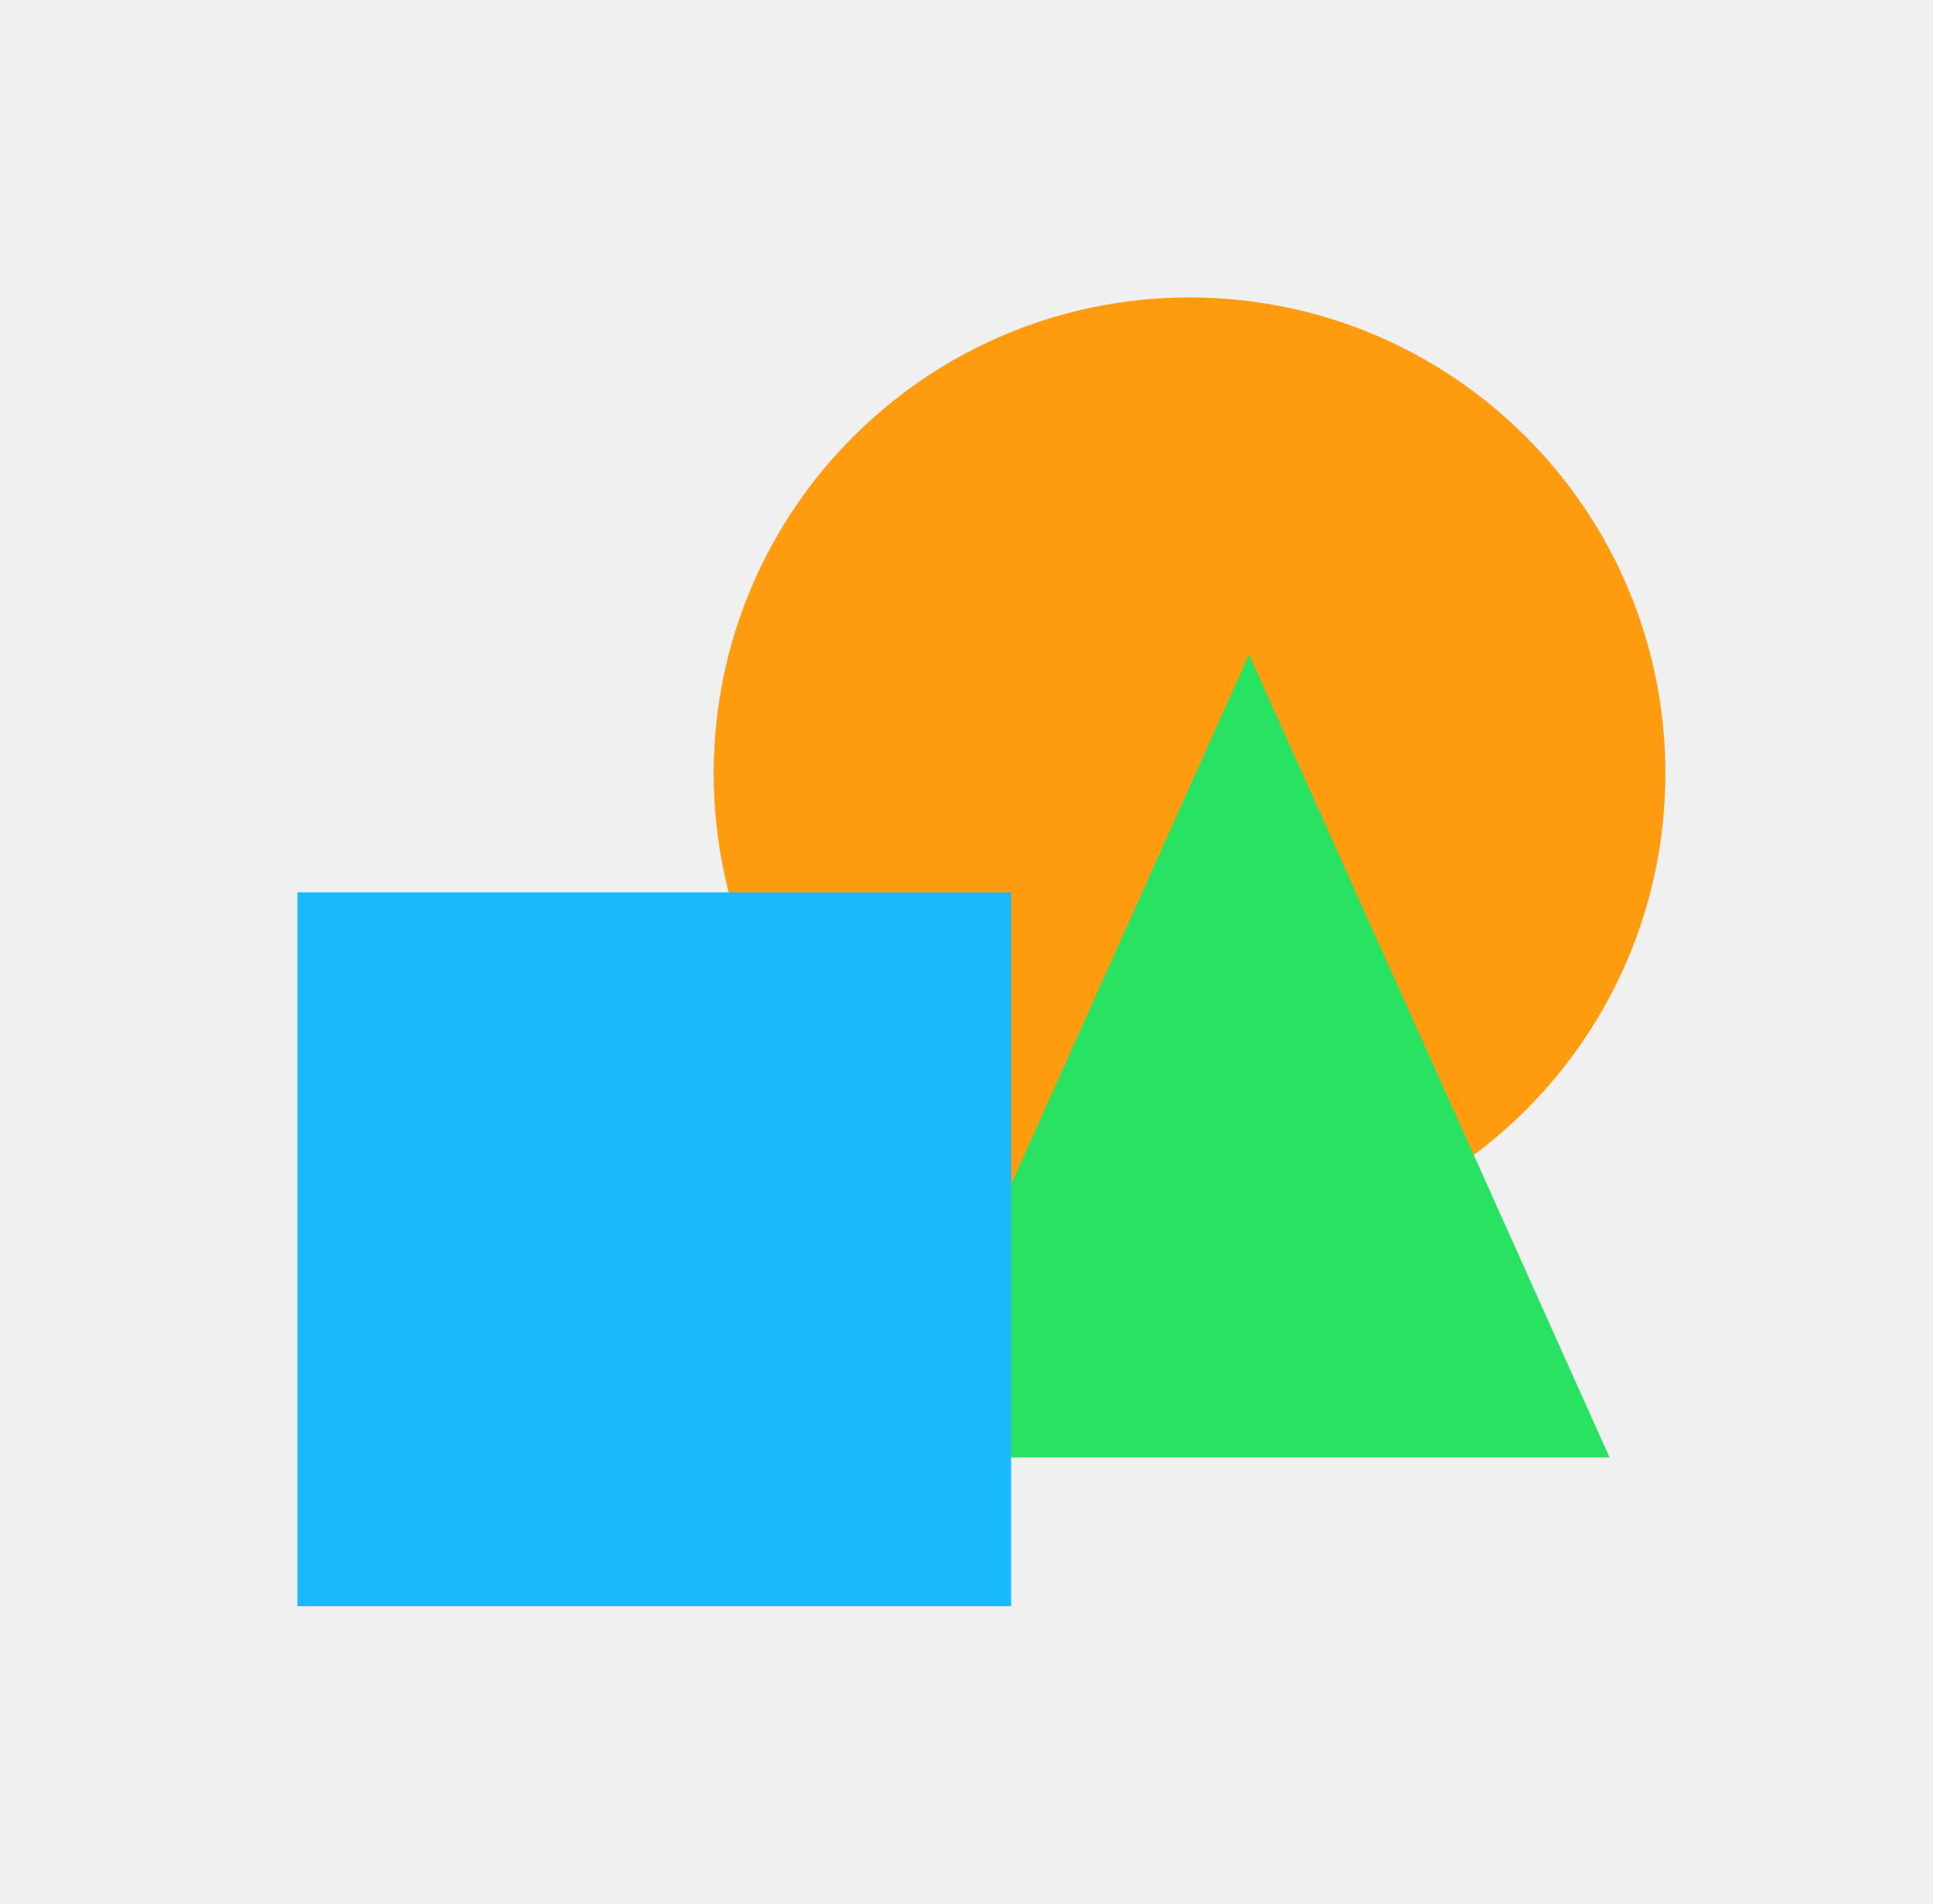
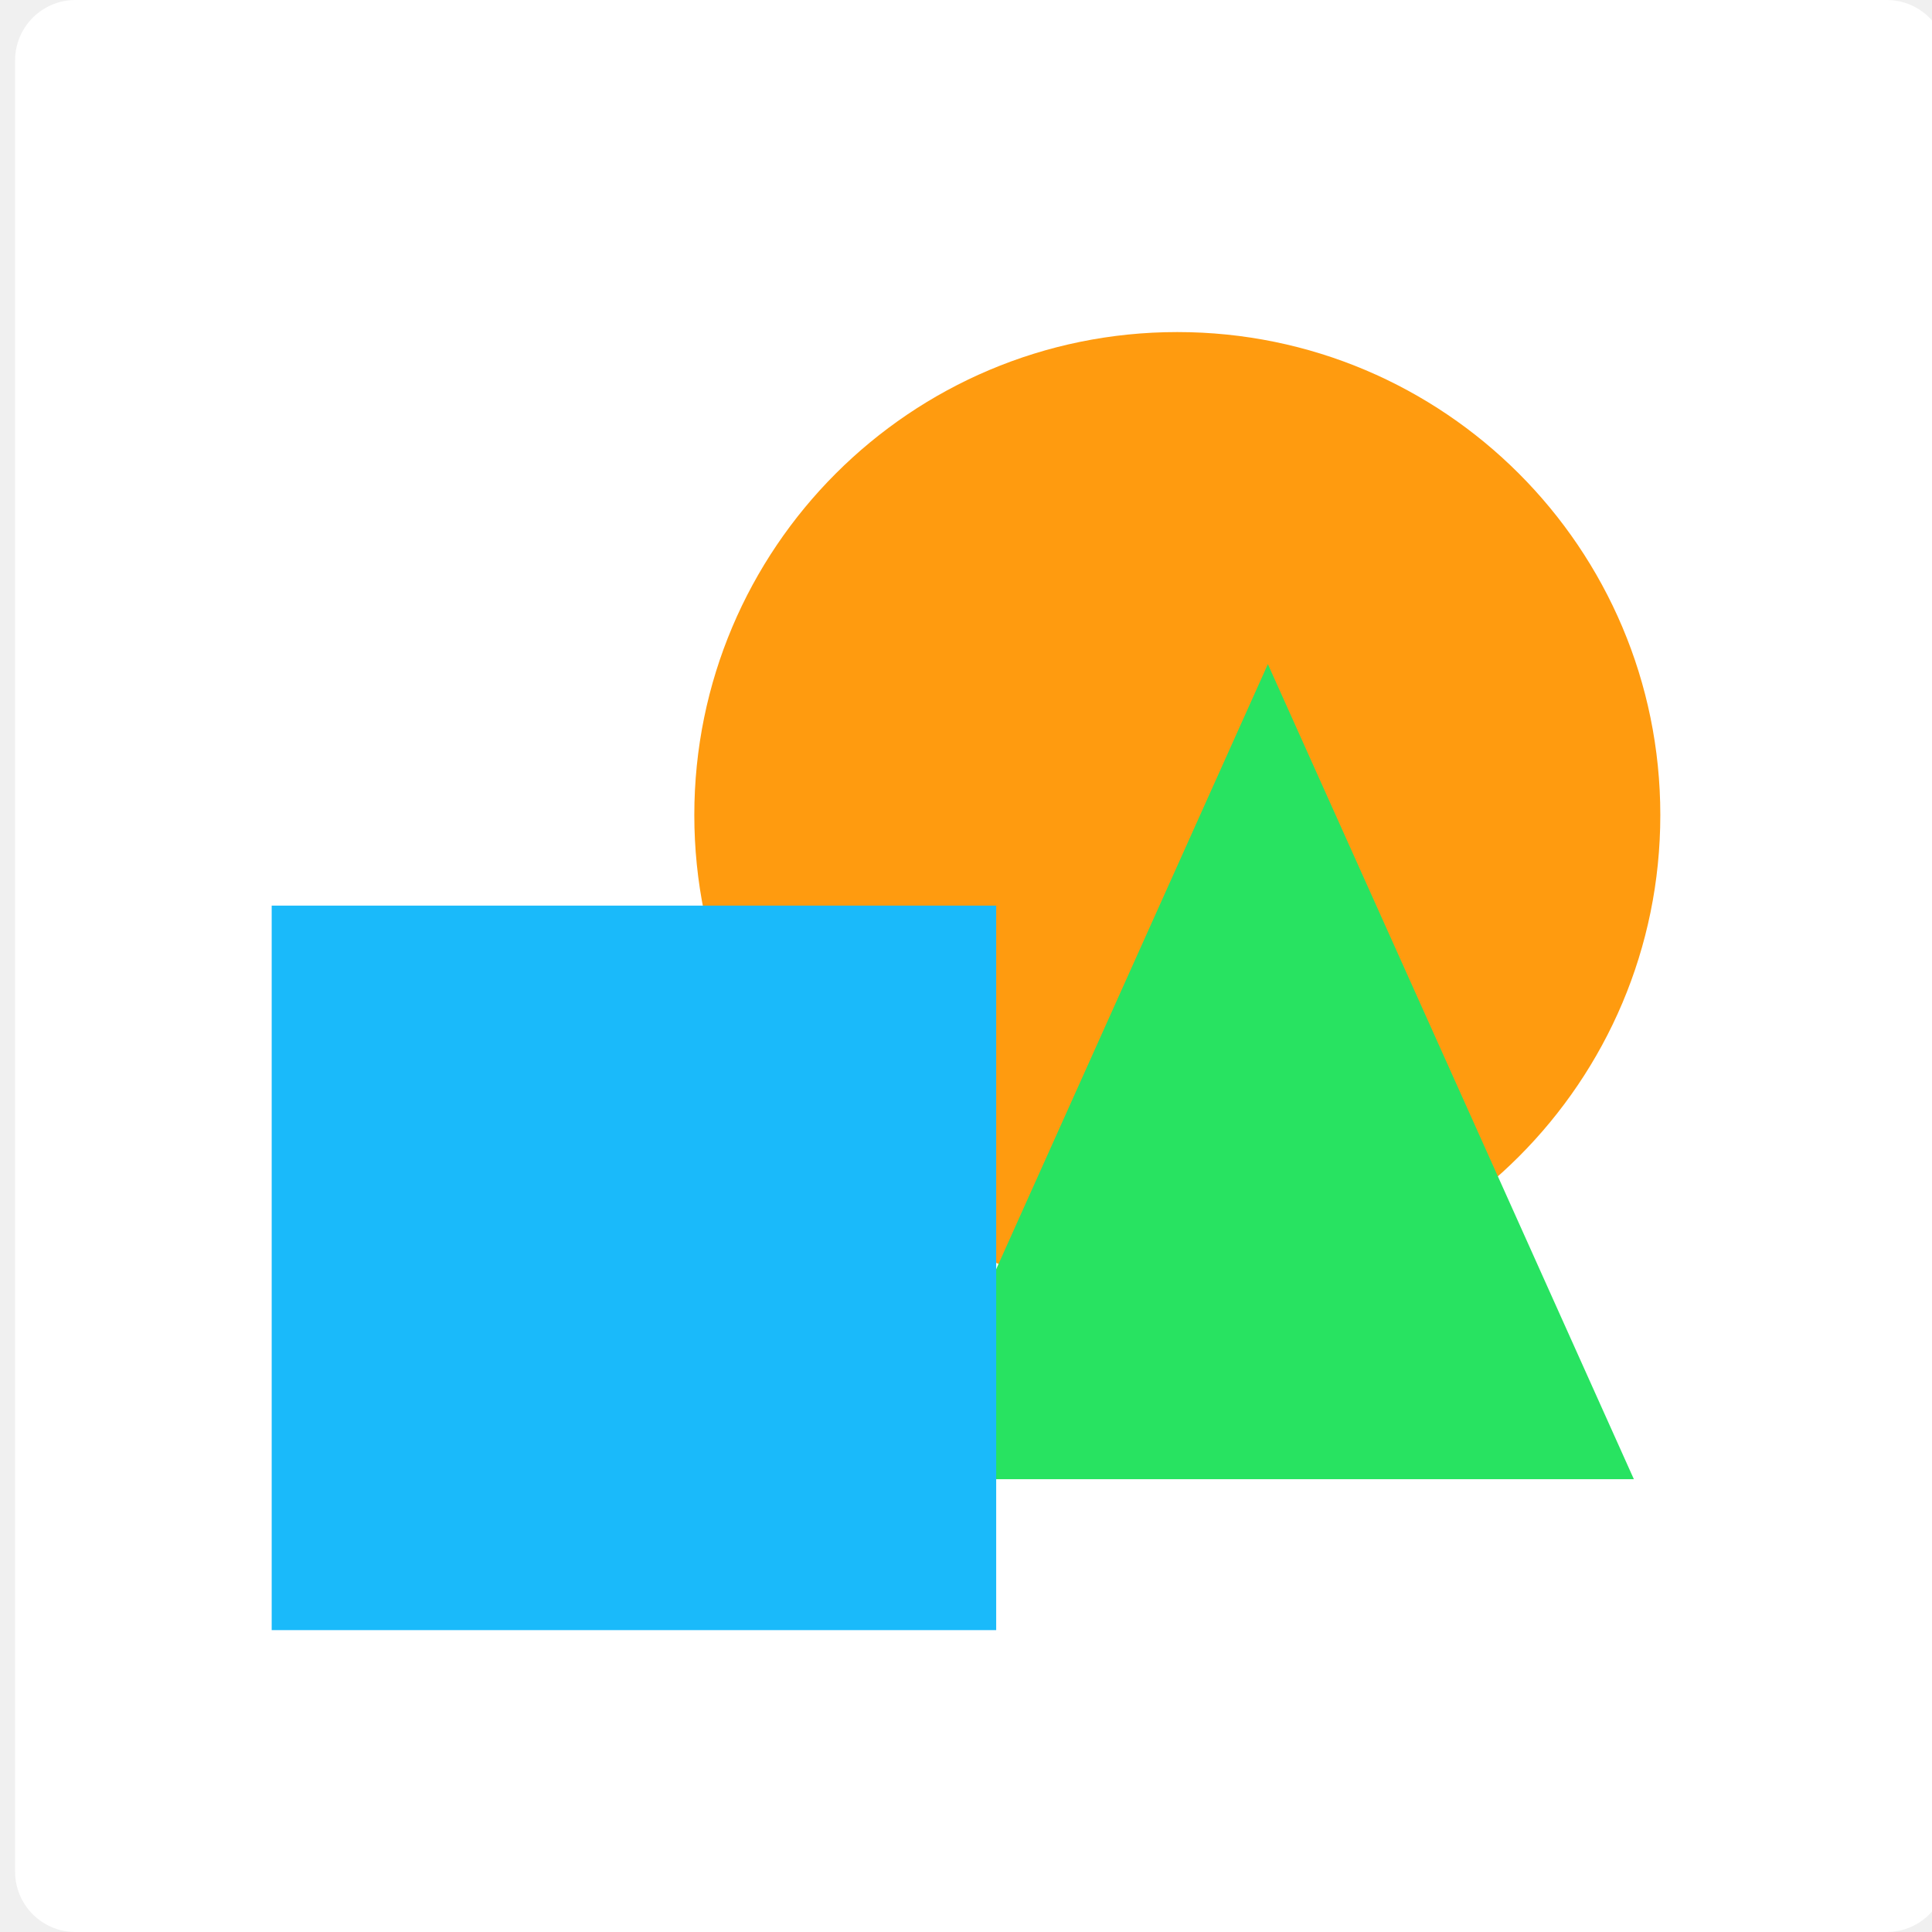
- <svg xmlns="http://www.w3.org/2000/svg" width="65" height="64" viewBox="0 0 65 64" fill="none">
-   <circle cx="40" cy="26" r="16" fill="#FF9B0F" />
+ <svg xmlns="http://www.w3.org/2000/svg" viewBox="0 0 64 64" fill="none">
+   <rect x="0.5" width="64" height="64" rx="2" fill="white" />
+   <circle cx="39" cy="27" r="16" fill="#FF9B0F" />
  <path d="M42 22L54.124 49H29.876L42 22Z" fill="#28E361" />
-   <rect x="10" y="30" width="24" height="24" fill="#1ABAFA" />
+   <rect x="9" y="30" width="24" height="24" fill="#1ABAFA" />
</svg>
